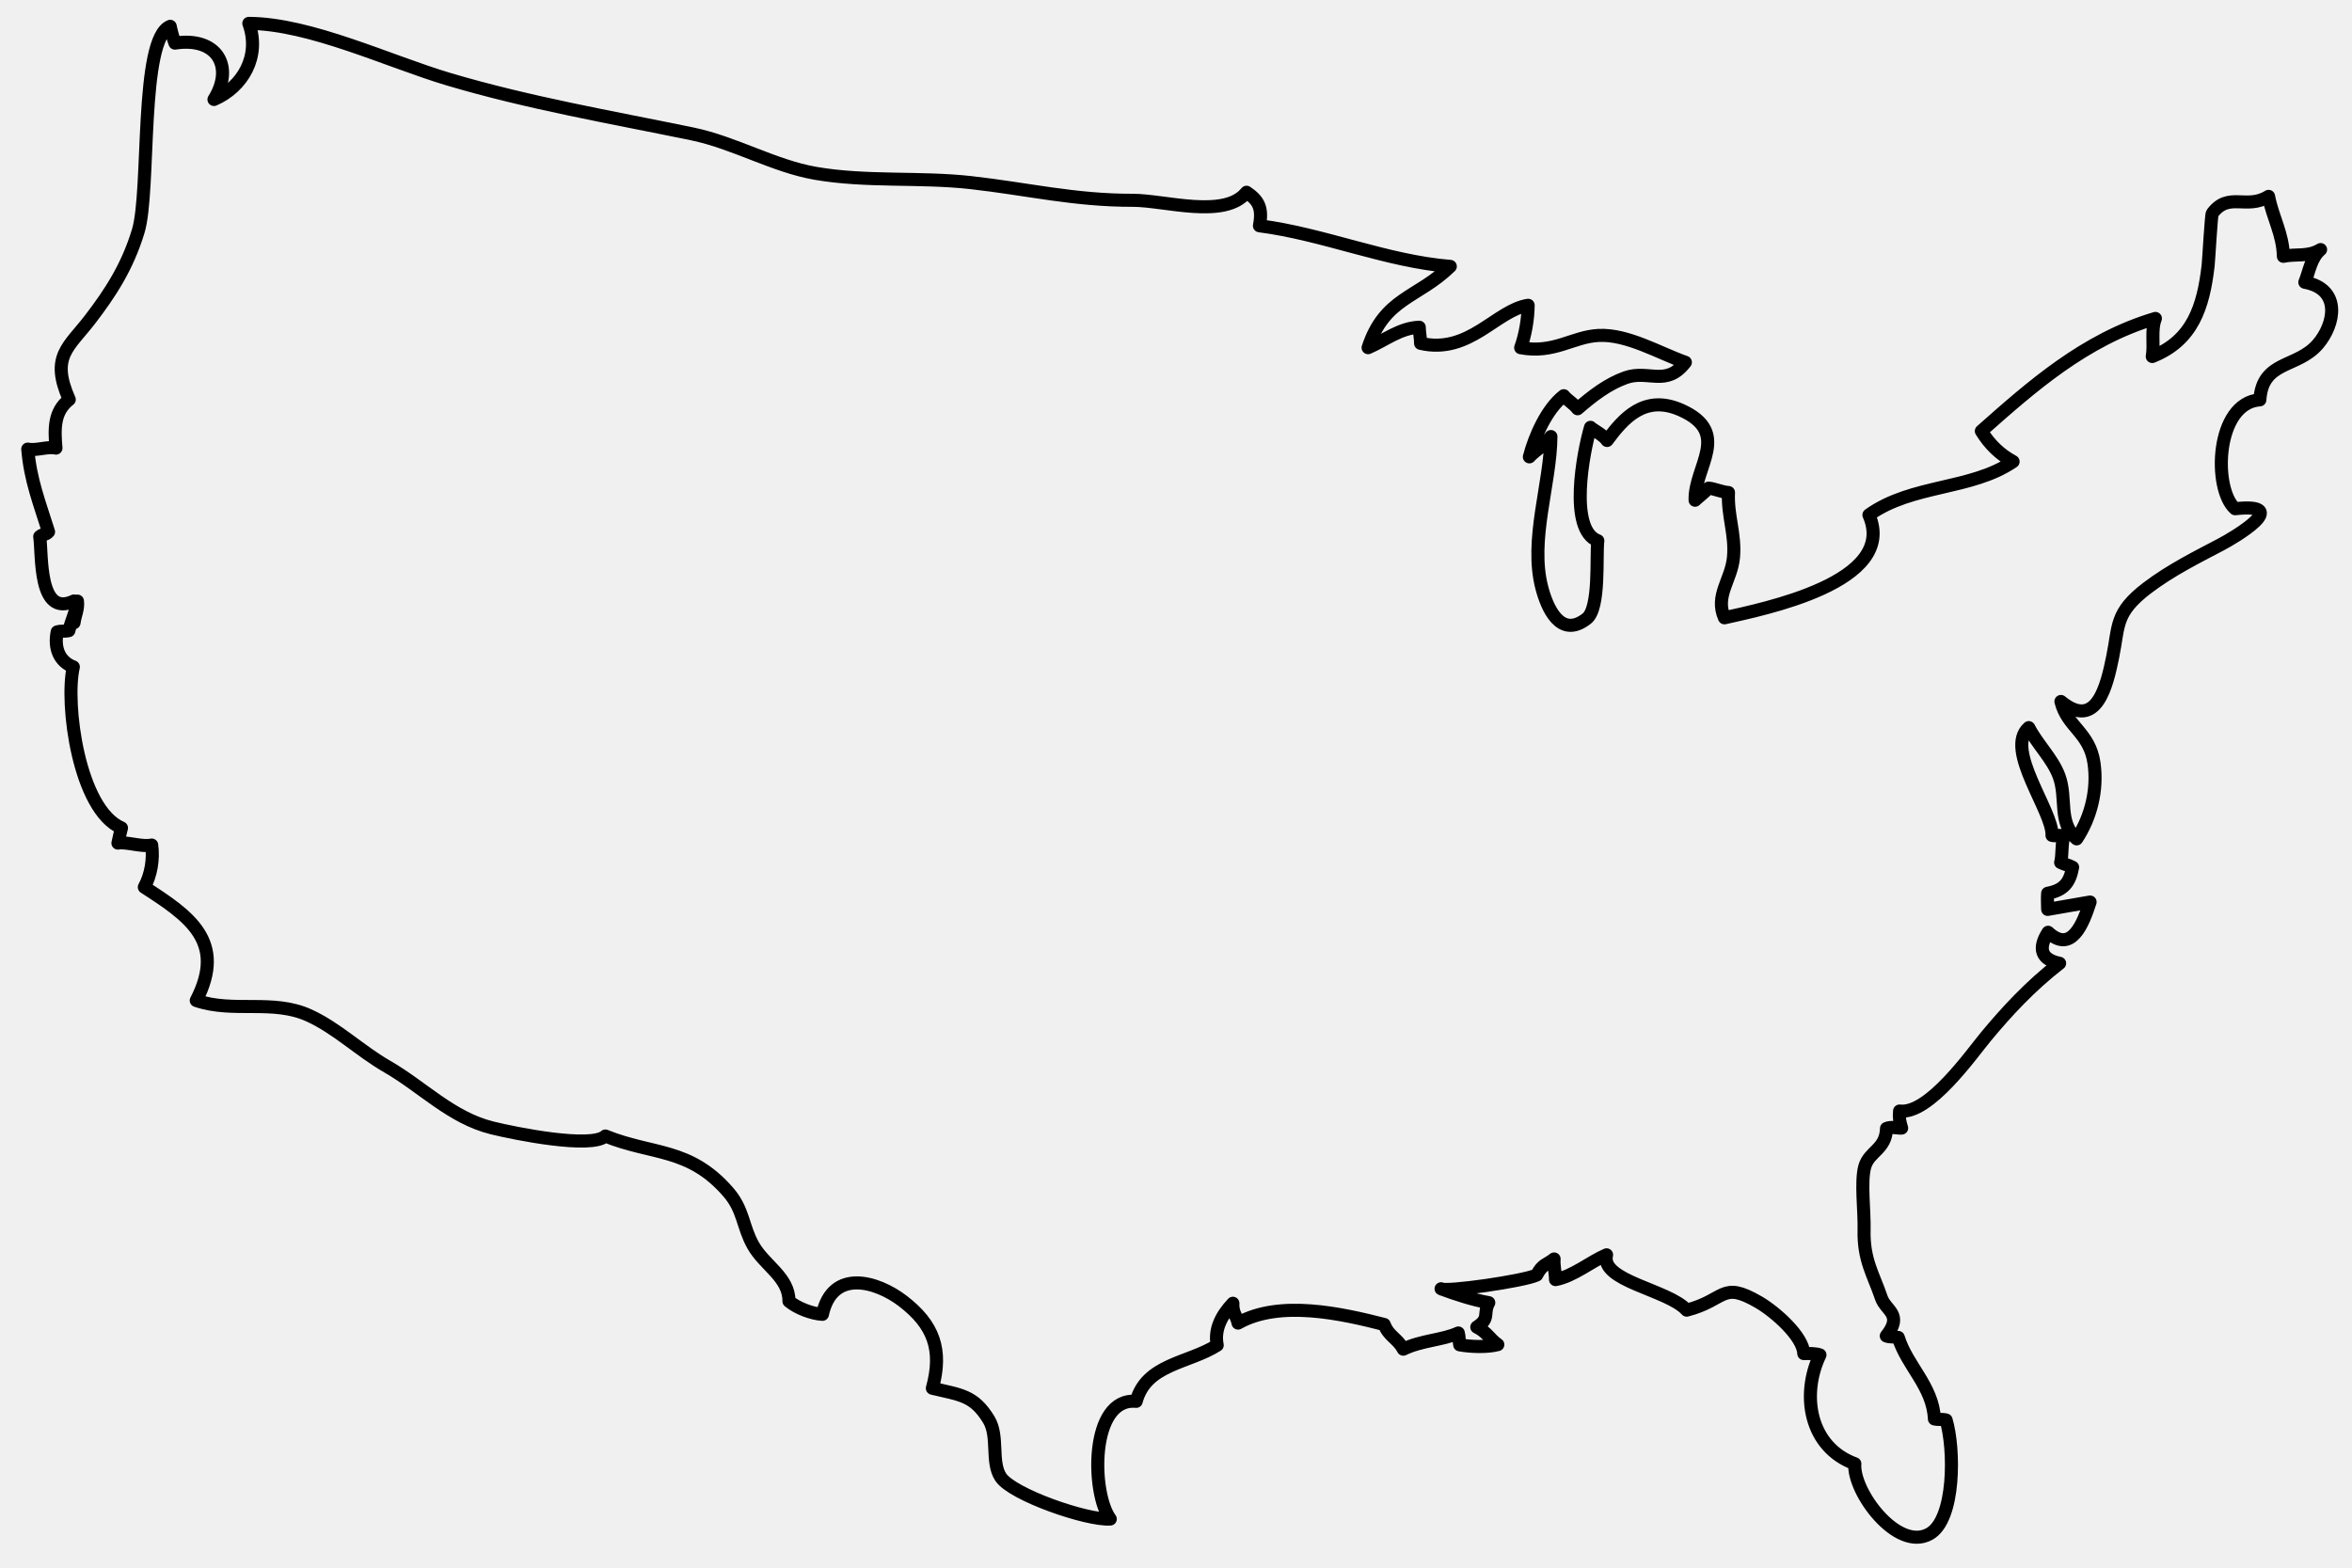
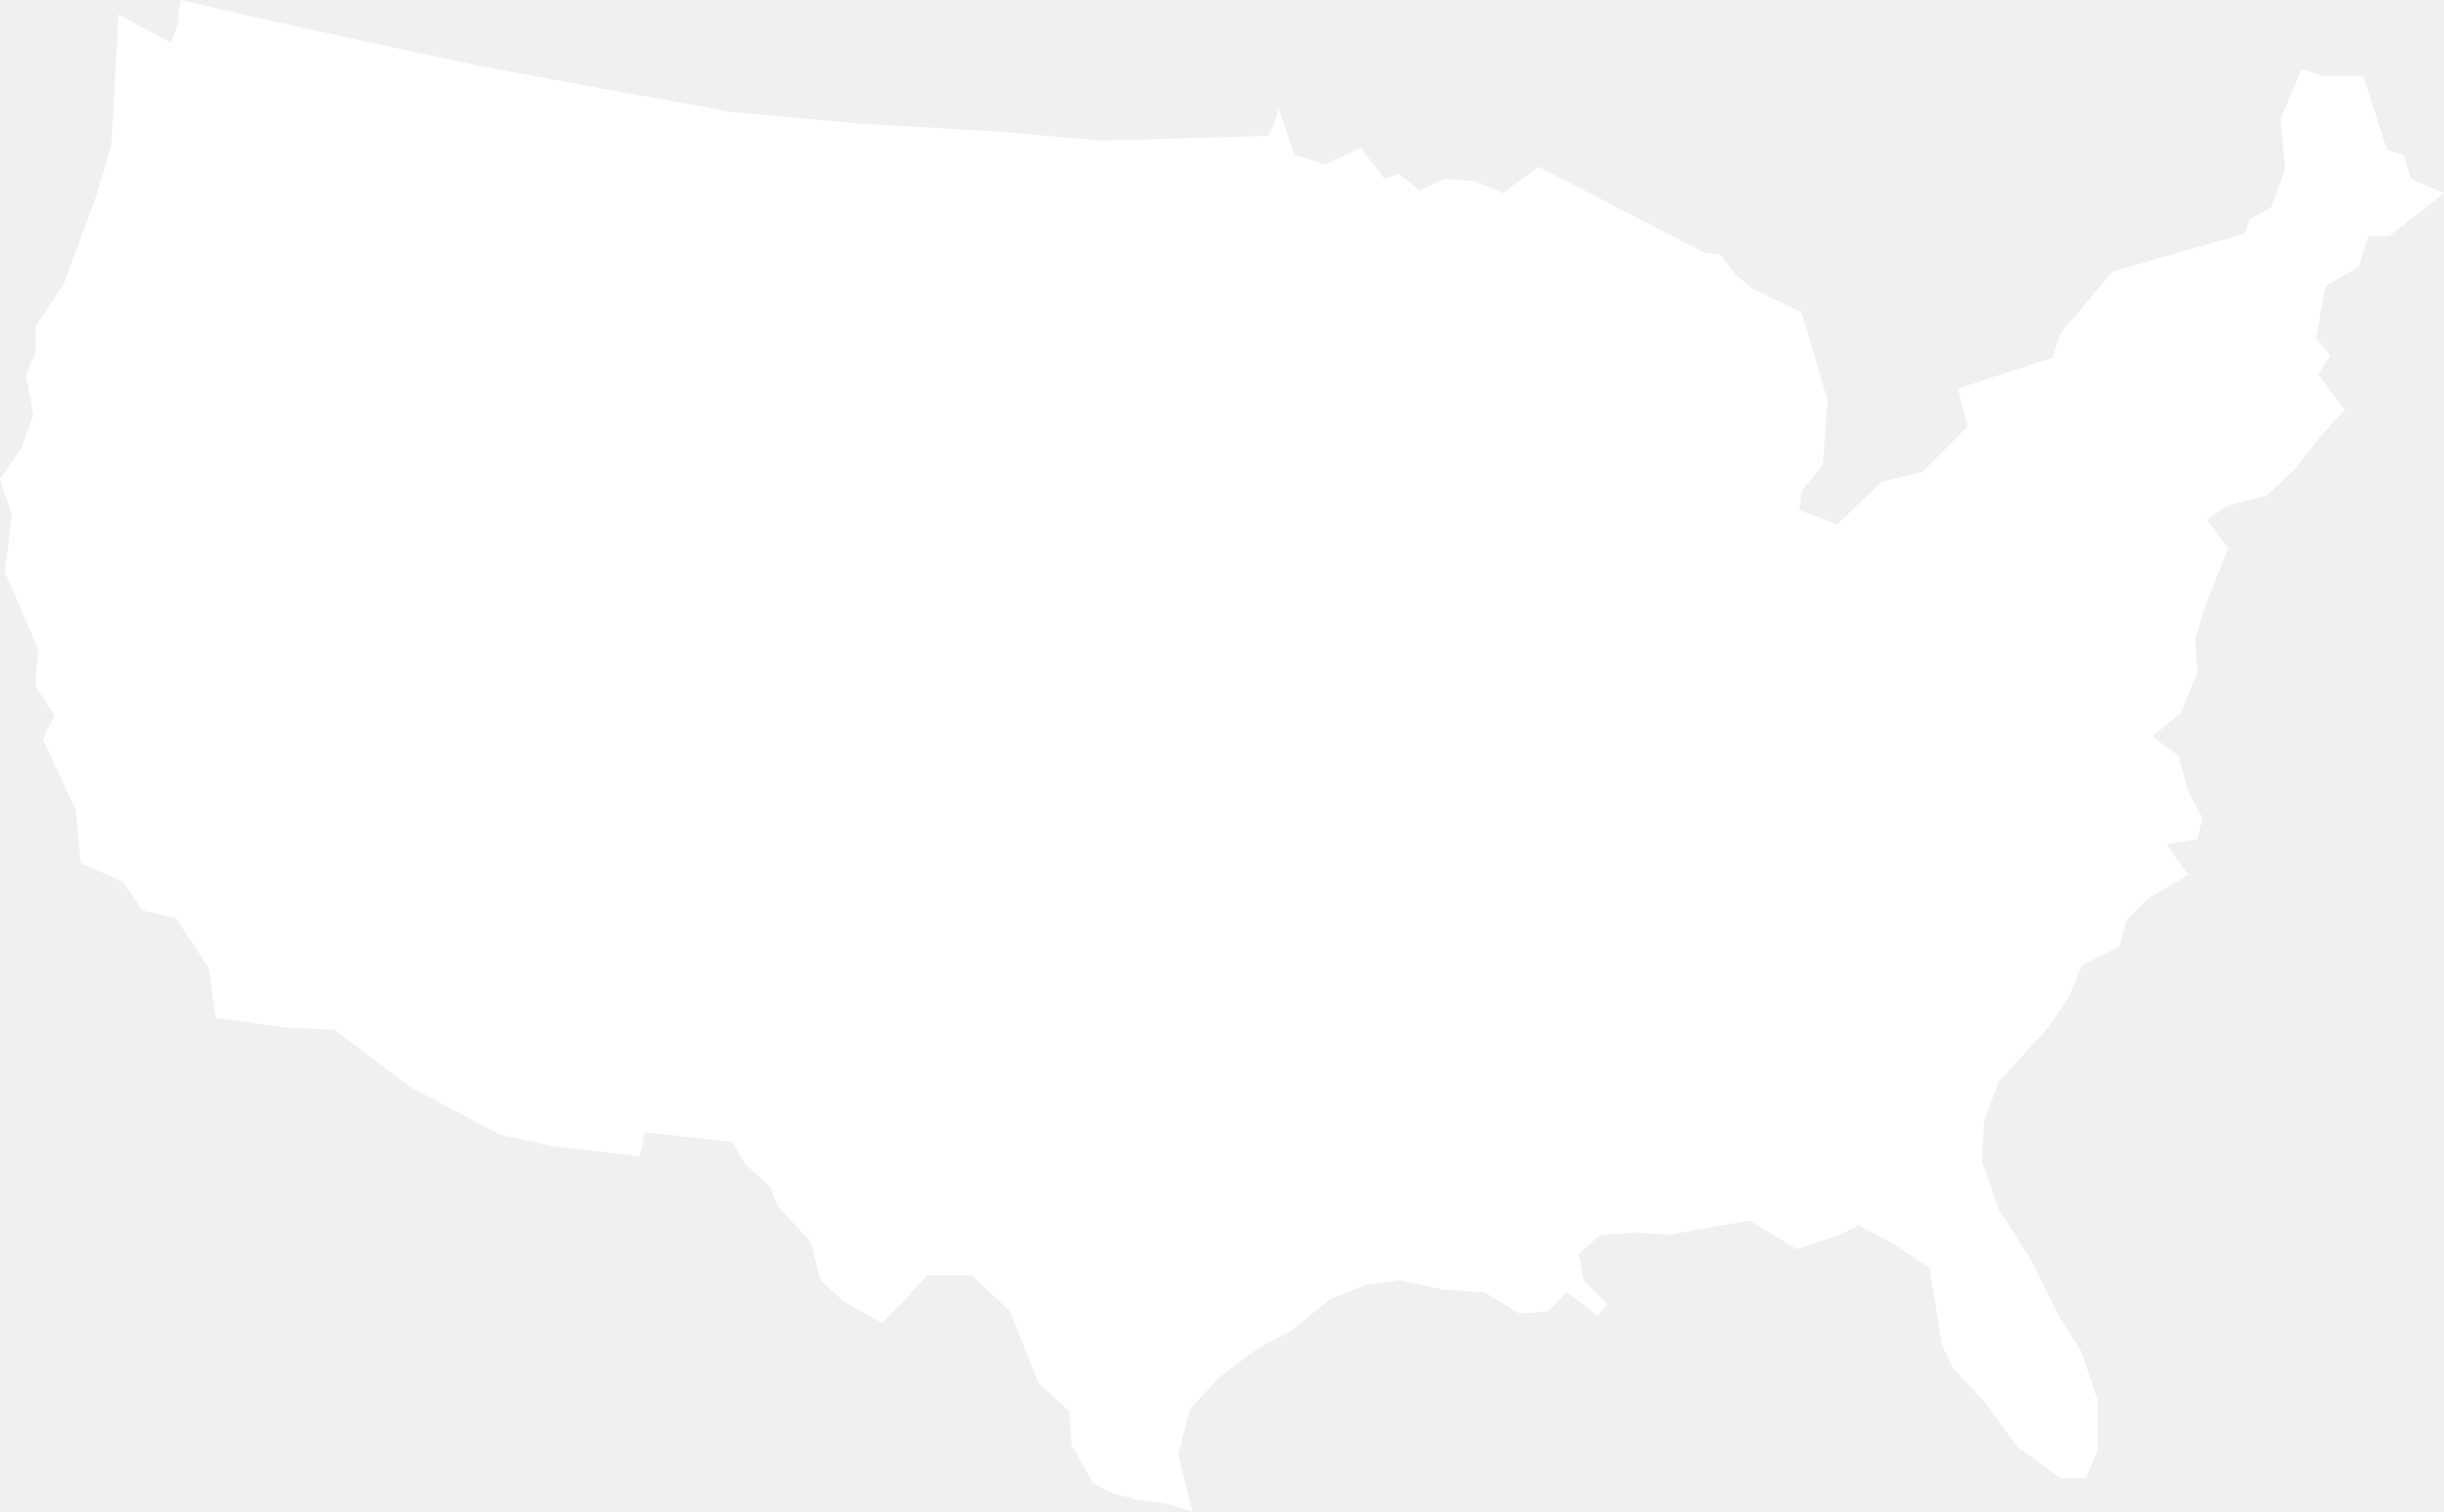
- <svg xmlns="http://www.w3.org/2000/svg" width="90px" height="60px" viewBox="0 0 90 60" version="1.1">
-   <defs />
-   <g id="Page-1" stroke="none" stroke-width="1" fill="none" fill-rule="evenodd" stroke-linecap="round" stroke-linejoin="round">
-     <g id="Desktop" transform="translate(-500, -310)" stroke="#000000" stroke-width="0.5">
-       <path d="M502.833,333 C501.45,333.659 501.622,331.211 501.52,330.537 C501.639,330.427 501.74,330.488 501.858,330.354 C501.514,329.254 501.159,328.368 501.062,327.188 C501.37,327.26 501.829,327.076 502.141,327.15 C502.078,326.396 502.062,325.751 502.65,325.291 C501.913,323.633 502.63,323.294 503.463,322.204 C504.186,321.257 504.871,320.241 505.292,318.837 C505.758,317.284 505.335,311.477 506.513,311.007 C506.545,311.166 506.628,311.485 506.695,311.65 C508.317,311.399 508.966,312.561 508.188,313.807 C509.282,313.335 509.978,312.153 509.521,310.895 C511.867,310.905 514.893,312.357 517.166,313.032 C520.238,313.944 523.347,314.477 526.491,315.125 C528.102,315.457 529.608,316.356 531.203,316.633 C533.159,316.972 535.186,316.769 537.159,316.99 C539.326,317.234 541.116,317.672 543.346,317.666 C544.567,317.663 546.869,318.397 547.7,317.358 C548.158,317.67 548.322,317.955 548.193,318.641 C550.652,318.958 553.047,319.999 555.496,320.196 C554.256,321.406 552.978,321.391 552.351,323.307 C553.009,323.02 553.576,322.55 554.309,322.525 C554.31,322.72 554.361,322.946 554.359,323.141 C556.222,323.575 557.251,321.872 558.475,321.684 C558.469,322.231 558.364,322.819 558.189,323.308 C559.462,323.548 560.18,322.888 561.167,322.838 C562.271,322.782 563.469,323.505 564.491,323.866 C563.758,324.824 563.074,324.144 562.204,324.454 C561.527,324.695 560.938,325.148 560.367,325.644 C560.223,325.451 559.967,325.31 559.838,325.145 C559.188,325.649 558.722,326.706 558.522,327.485 C558.731,327.246 559.118,327.042 559.346,326.708 C559.332,328.521 558.517,330.662 559,332.5 C559.194,333.238 559.7,334.468 560.715,333.678 C561.235,333.274 561.068,331.263 561.141,330.696 C560.013,330.279 560.579,327.314 560.861,326.355 C560.926,326.433 561.36,326.649 561.495,326.858 C562.118,326.018 562.933,325.069 564.337,325.7 C566.27,326.57 564.825,327.867 564.863,329.145 C564.924,329.081 565.22,328.848 565.375,328.683 C565.58,328.692 565.874,328.833 566.141,328.85 C566.097,329.742 566.415,330.448 566.332,331.333 C566.251,332.202 565.612,332.798 565.987,333.645 C567.428,333.316 572.65,332.3 571.515,329.708 C573.18,328.523 575.419,328.765 577.031,327.666 C576.533,327.396 576.136,327.017 575.817,326.499 C577.724,324.811 579.765,322.991 582.477,322.188 C582.301,322.631 582.441,323.175 582.357,323.644 C583.9,323.034 584.313,321.744 584.495,320.162 C584.518,319.96 584.612,318.223 584.654,318.166 C585.283,317.323 585.964,318.043 586.808,317.516 C586.961,318.32 587.358,318.956 587.374,319.81 C587.852,319.707 588.319,319.845 588.798,319.552 C588.421,319.871 588.36,320.408 588.195,320.803 C589.613,321.067 589.34,322.415 588.702,323.165 C587.907,324.101 586.576,323.777 586.474,325.303 C584.771,325.42 584.671,328.717 585.527,329.47 C587.763,329.233 585.488,330.574 584.999,330.832 C584.087,331.313 583.072,331.813 582.165,332.503 C580.915,333.455 581.09,333.947 580.84,335.156 C580.627,336.187 580.241,337.98 578.862,336.848 C579.095,337.822 579.958,338.03 580.127,339.202 C580.274,340.218 580.014,341.277 579.464,342.106 C578.741,341.476 579.107,340.559 578.789,339.702 C578.541,339.035 577.958,338.485 577.631,337.848 C576.684,338.679 578.566,341.056 578.521,341.973 C578.656,342.015 578.865,341.928 578.976,342.014 C578.879,342.255 578.925,342.752 578.851,343.01 C578.993,343.084 579.175,343.115 579.309,343.193 C579.2,343.795 578.959,344.075 578.354,344.189 C578.337,344.4 578.352,344.598 578.355,344.805 C578.871,344.713 579.46,344.611 579.978,344.523 C579.708,345.361 579.259,346.507 578.371,345.681 C577.976,346.295 578.098,346.724 578.812,346.868 C577.682,347.741 576.78,348.726 576,349.664 C575.435,350.344 573.816,352.666 572.688,352.522 C572.663,352.801 572.695,352.939 572.767,353.175 C572.573,353.185 572.375,353.109 572.188,353.189 C572.167,353.996 571.521,354.059 571.355,354.655 C571.196,355.227 571.348,356.363 571.33,357.067 C571.299,358.225 571.696,358.796 571.987,359.664 C572.158,360.174 572.837,360.299 572.179,361.131 C572.333,361.19 572.48,361.152 572.639,361.188 C572.974,362.283 573.962,363.053 574.021,364.306 C574.178,364.346 574.312,364.306 574.468,364.347 C574.798,365.438 574.824,368.156 573.829,368.709 C572.593,369.397 570.888,367.082 570.976,366.022 C569.245,365.385 568.906,363.4 569.641,361.856 C569.474,361.795 569.195,361.8 569.022,361.805 C569,361.153 567.939,360.211 567.289,359.834 C565.864,359.008 566.046,359.755 564.543,360.143 C563.828,359.351 561.219,359.04 561.476,358.026 C560.868,358.283 560.204,358.848 559.522,358.974 C559.524,358.731 559.444,358.422 559.468,358.184 C559.183,358.415 559.027,358.367 558.801,358.8 C558.314,359.032 555.303,359.462 555.143,359.325 C555.717,359.538 556.352,359.748 556.968,359.857 C556.739,360.282 557.034,360.451 556.51,360.792 C556.89,360.972 557.017,361.262 557.314,361.462 C556.91,361.571 556.266,361.545 555.856,361.471 C555.823,361.311 555.848,361.174 555.803,361.017 C555.212,361.291 554.388,361.298 553.698,361.637 C553.469,361.213 553.139,361.146 552.969,360.692 C551.342,360.276 548.97,359.738 547.374,360.638 C547.323,360.364 547.158,360.254 547.177,359.88 C546.731,360.354 546.459,360.887 546.577,361.484 C545.482,362.18 543.859,362.201 543.477,363.634 C541.695,363.468 541.757,367.161 542.485,368.137 C541.597,368.199 538.728,367.203 538.291,366.532 C537.91,365.948 538.227,364.976 537.836,364.333 C537.264,363.394 536.748,363.39 535.677,363.132 C536.084,361.645 535.719,360.693 534.544,359.792 C533.555,359.034 531.858,358.537 531.47,360.303 C531.079,360.283 530.506,360.069 530.19,359.801 C530.196,358.88 529.257,358.441 528.819,357.663 C528.412,356.94 528.46,356.309 527.868,355.626 C526.382,353.91 524.962,354.21 523.165,353.479 C522.634,353.973 519.698,353.384 518.827,353.167 C517.267,352.779 516.176,351.605 514.824,350.825 C513.763,350.213 512.895,349.354 511.831,348.867 C510.438,348.229 508.941,348.779 507.51,348.292 C508.685,346.022 507.216,345.048 505.523,343.954 C505.775,343.492 505.88,342.892 505.805,342.343 C505.417,342.424 504.859,342.211 504.513,342.268 C504.557,342.068 504.596,341.885 504.648,341.687 C503.011,340.984 502.483,336.922 502.806,335.524 C502.267,335.321 502.064,334.801 502.189,334.184 C502.342,334.138 502.48,334.174 502.635,334.135 C502.717,333.808 502.966,333.224 502.964,333.006 C503,333.311 502.876,333.526 502.833,333.833" id="Shape" />
-     </g>
-   </g>
+ <svg xmlns="http://www.w3.org/2000/svg" width="97" height="60">
+   <path d="M4.704.567l-.282 5.205-.563 1.893L2.54 11.26l-1.129 1.703v1.04l-.376.852.282 1.608-.47 1.325L0 19.018l.471 1.421L.19 22.71l1.317 3.028-.094 1.515.753 1.136-.471.946 1.318 2.839.188 2.082 1.693.756.752 1.136 1.318.285 1.317 1.986.283 1.988 2.727.379 1.976.094 3.011 2.271 3.575 1.893 2.163.474 3.387.379.19-.947 3.48.379.472.852 1.034.946.283.757 1.317 1.42.378 1.514.94.852 1.506.852.752-.756 1.036-1.136h1.785l1.505 1.419 1.13 2.84 1.223 1.134.093 1.325.847 1.515.658.379 1.036.284 1.317.19.94.284-.563-2.271.47-1.798 1.13-1.23 1.505-1.136 1.412-.757 1.506-1.23 1.411-.568 1.318-.19 1.787.38 1.6.095 1.41.85 1.13-.094.752-.756 1.223.946.377-.473-.94-.948-.189-1.04.846-.757 1.506-.095 1.223.095 1.035-.19 2.164-.379 1.881 1.136 1.694-.567.752-.38 1.412.758 1.41.946.472 3.029.47.946 1.224 1.325 1.318 1.798 1.693 1.23h1.034l.472-1.136v-1.892l-.658-1.988-.847-1.325-1.129-2.27-1.318-2.083-.658-1.892.094-1.608.564-1.515.94-1.042 1.035-1.135.847-1.23.472-1.23 1.504-.757.283-1.042.847-.851 1.6-.947-.472-.661-.376-.568 1.223-.189.189-.851-.564-1.042-.384-1.424-1.035-.757 1.13-.946.658-1.608-.094-1.325.376-1.23.563-1.42.378-.947-.847-1.136.847-.567 1.506-.378 1.128-1.042 1.036-1.325.94-1.04-1.035-1.42.471-.758-.564-.66.377-2.083 1.317-.757.377-1.23h.846L97 7.664l-1.317-.568-.283-.946-.658-.19-.94-2.934h-1.6l-.846-.283-.847 1.987.189 1.987-.564 1.514-.846.474-.192.567-5.269 1.515-1.412 1.702-.658.757-.282.947-3.763 1.23.376 1.514-1.787 1.798-1.599.38-1.787 1.702-1.506-.567.095-.757.846-1.04.188-2.556-1.034-3.501-1.976-.946-.659-.568-.564-.757-.658-.095-6.584-3.407-1.413 1.042-1.129-.474-1.223-.095-.94.473-.848-.661-.564.19-.94-1.231-1.412.662-1.223-.379s-.658-2.082-.658-1.798c0 .285-.376 1.04-.376 1.04l-6.586.19-4.422-.378-5.08-.284-5.176-.473-5.268-.948-4.61-.85-4.892-1.042-3.856-.85L7.153 0 7.06.946l-.282.756L4.704.567z" fill="#FFF" fill-rule="nonzero" />
</svg>
